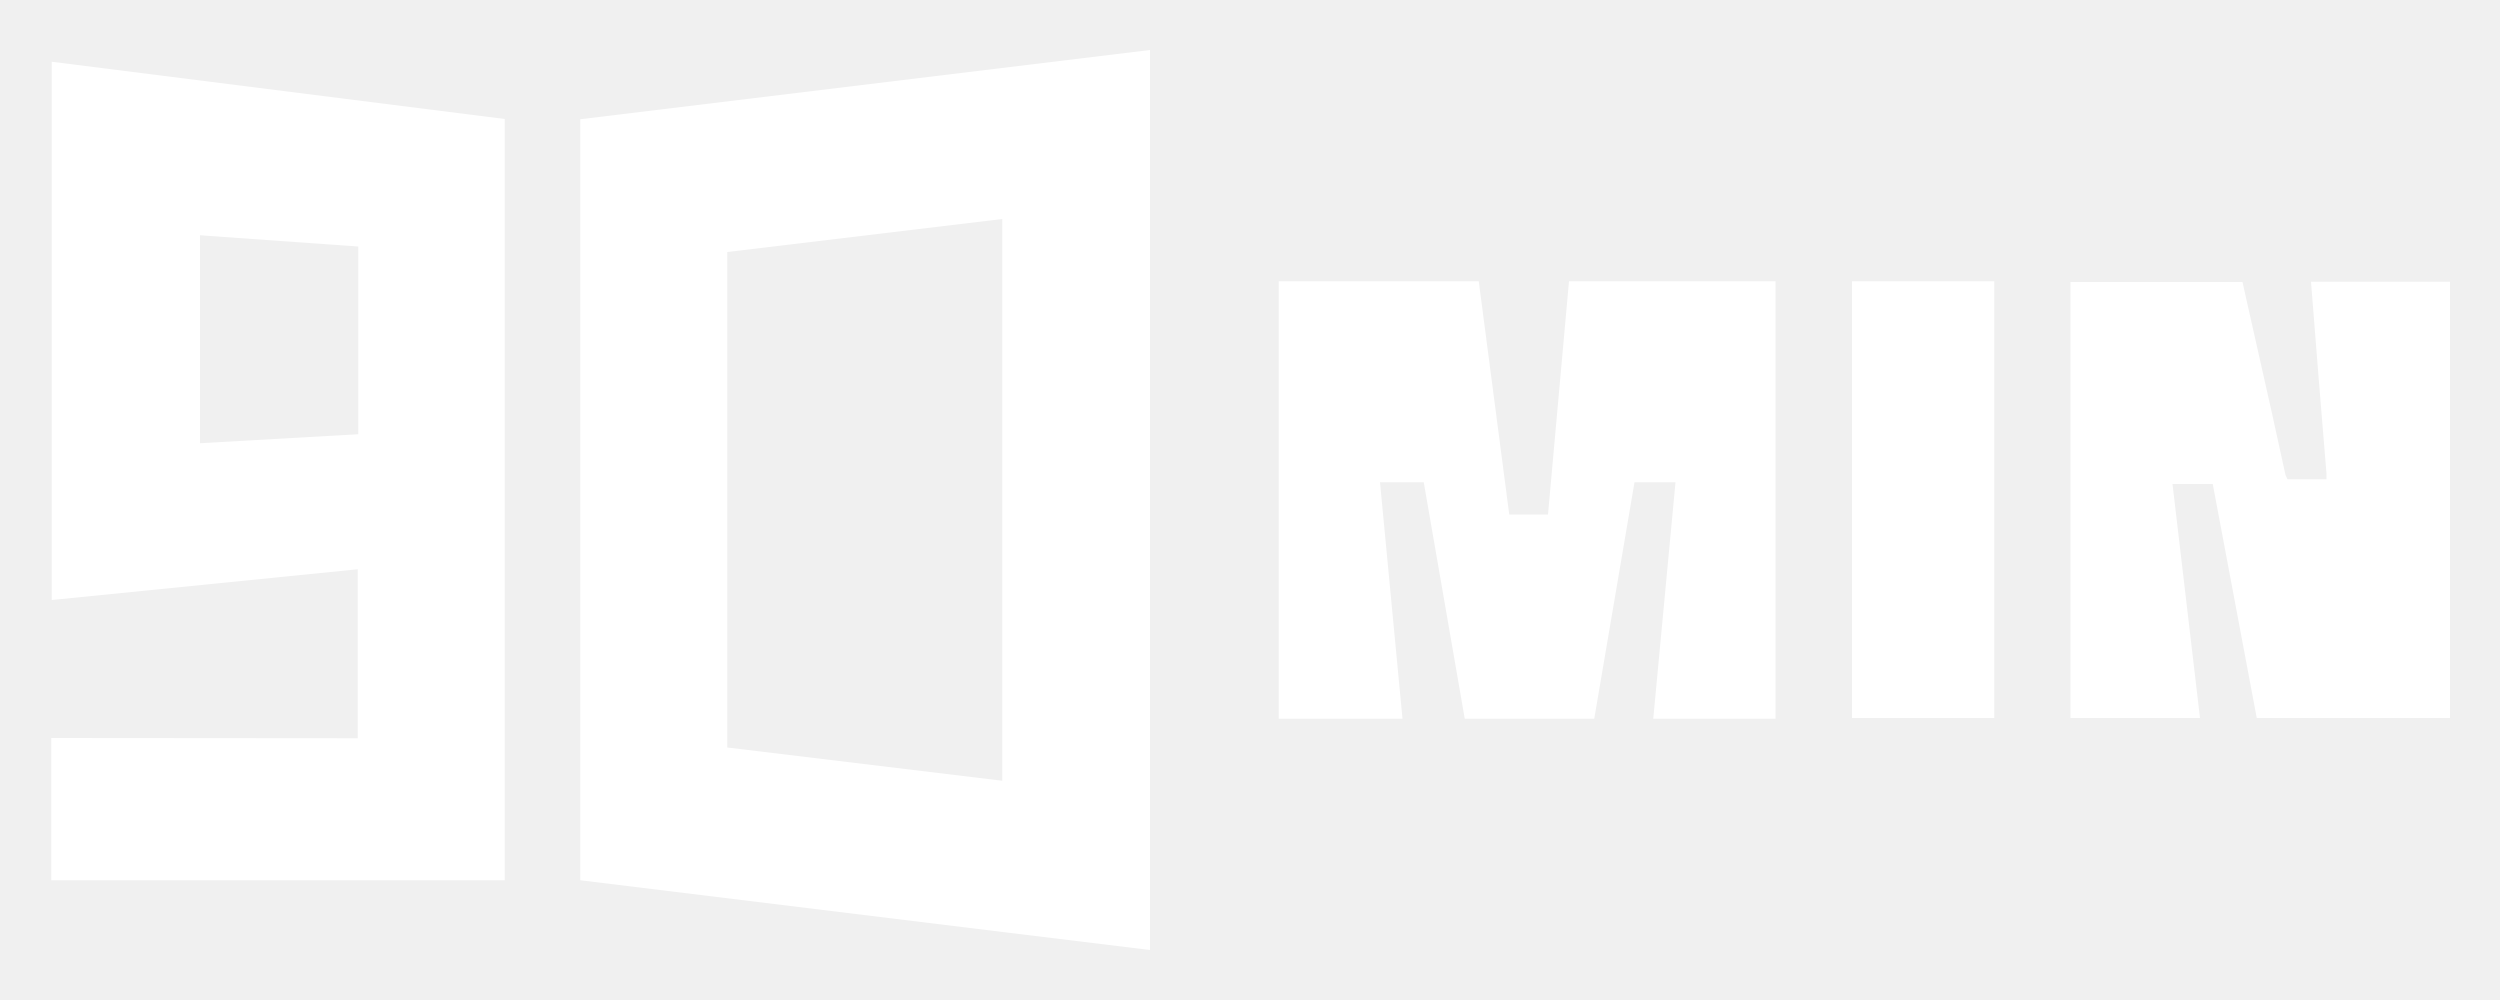
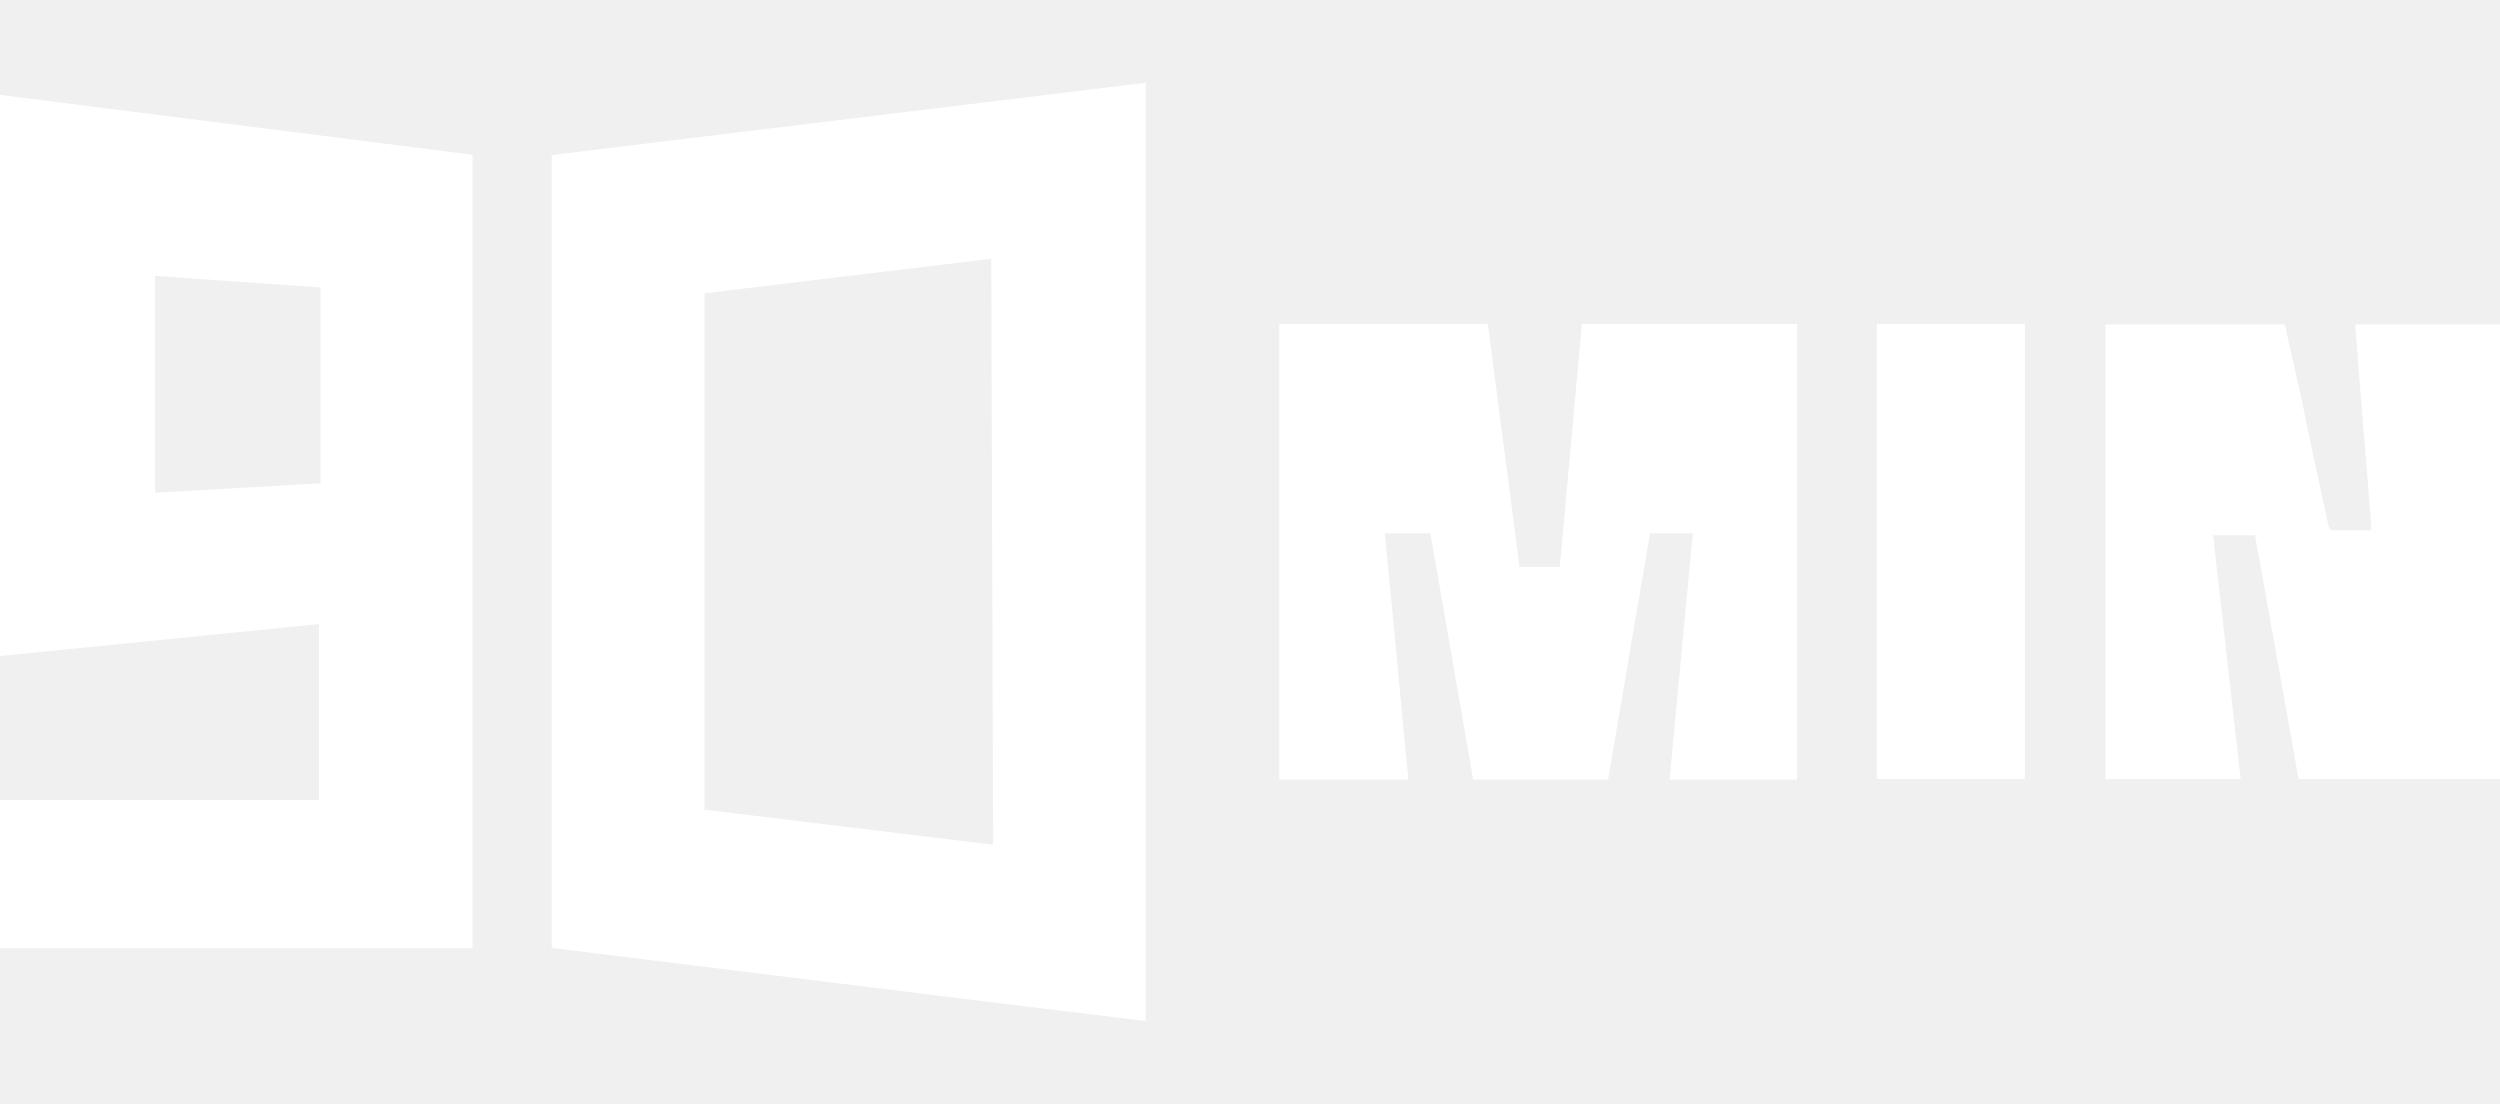
- <svg xmlns="http://www.w3.org/2000/svg" id="Camada_1" data-name="Camada 1" viewBox="0 0 100 40">
+ <svg xmlns="http://www.w3.org/2000/svg" id="Camada_1" data-name="Camada 1" viewBox="0 0 90.62 40">
  <defs>
    <style>.cls-1{fill:#fff;}</style>
  </defs>
  <g id="Layer_2" data-name="Layer 2">
    <g id="Layer_3" data-name="Layer 3">
-       <path class="cls-1" d="M90.27,28.72H98V11.27H92.44l.3,3.78c.11,1.31.21,2.61.32,3.9v.22H91.5L91.42,19c-.31-1.44-.79-3.6-1.11-5l-.45-2-.16-.72H82.82V28.72H88l-1.1-9.36h1.61Z" />
-       <rect class="cls-1" x="74.08" y="11.25" width="5.69" height="17.47" />
-       <polygon class="cls-1" points="71.02 11.25 62.76 11.25 61.92 20.58 60.37 20.58 59.15 11.25 51.15 11.25 51.15 28.75 56.1 28.75 55.2 19.29 56.95 19.29 58.59 28.75 63.77 28.75 65.38 19.29 67.02 19.29 66.13 28.75 71.02 28.75 71.02 11.25" />
-       <path class="cls-1" d="M23.21,4.77V35.21l17.14,2.1L46,38V2ZM40.09,31.23l-11-1.33V10.08l11-1.32Z" />
-       <path class="cls-1" d="M2.05,29.52v5.69H20.19l0-30.45L2.07,2.47V24h0l12.24-1.23v6.76ZM8,17.73V9.41l6.33.45v7.51Z" />
+       <path class="cls-1" d="M83.32,28.24h7.3V11.76H85.37l.28,3.57c.11,1.23.2,2.46.3,3.68v.21H84.48l-.08-.16c-.29-1.36-.74-3.4-1-4.73l-.43-1.89-.15-.68h-6.5V28.24h4.9l-1-8.84h1.52Z" />
+       <rect class="cls-1" x="68.03" y="11.74" width="5.37" height="16.5" />
+       <polygon class="cls-1" points="65.14 11.74 57.34 11.74 56.54 20.55 55.08 20.55 53.93 11.74 46.37 11.74 46.37 28.26 51.05 28.26 50.2 19.33 51.85 19.33 53.4 28.26 58.29 28.26 59.81 19.33 61.36 19.33 60.52 28.26 65.14 28.26 65.14 11.74" />
+       <path class="cls-1" d="M20,5.62V34.36l16.19,2,5.34.65V3Zm16,25L25.54,29.35V10.63L35.93,9.38Z" />
+       <path class="cls-1" d="M0,29v5.37H17.13V5.61L0,3.44V23.78H0l11.56-1.16V29ZM5.62,17.86V10l6,.42v7.1Z" />
    </g>
  </g>
</svg>
